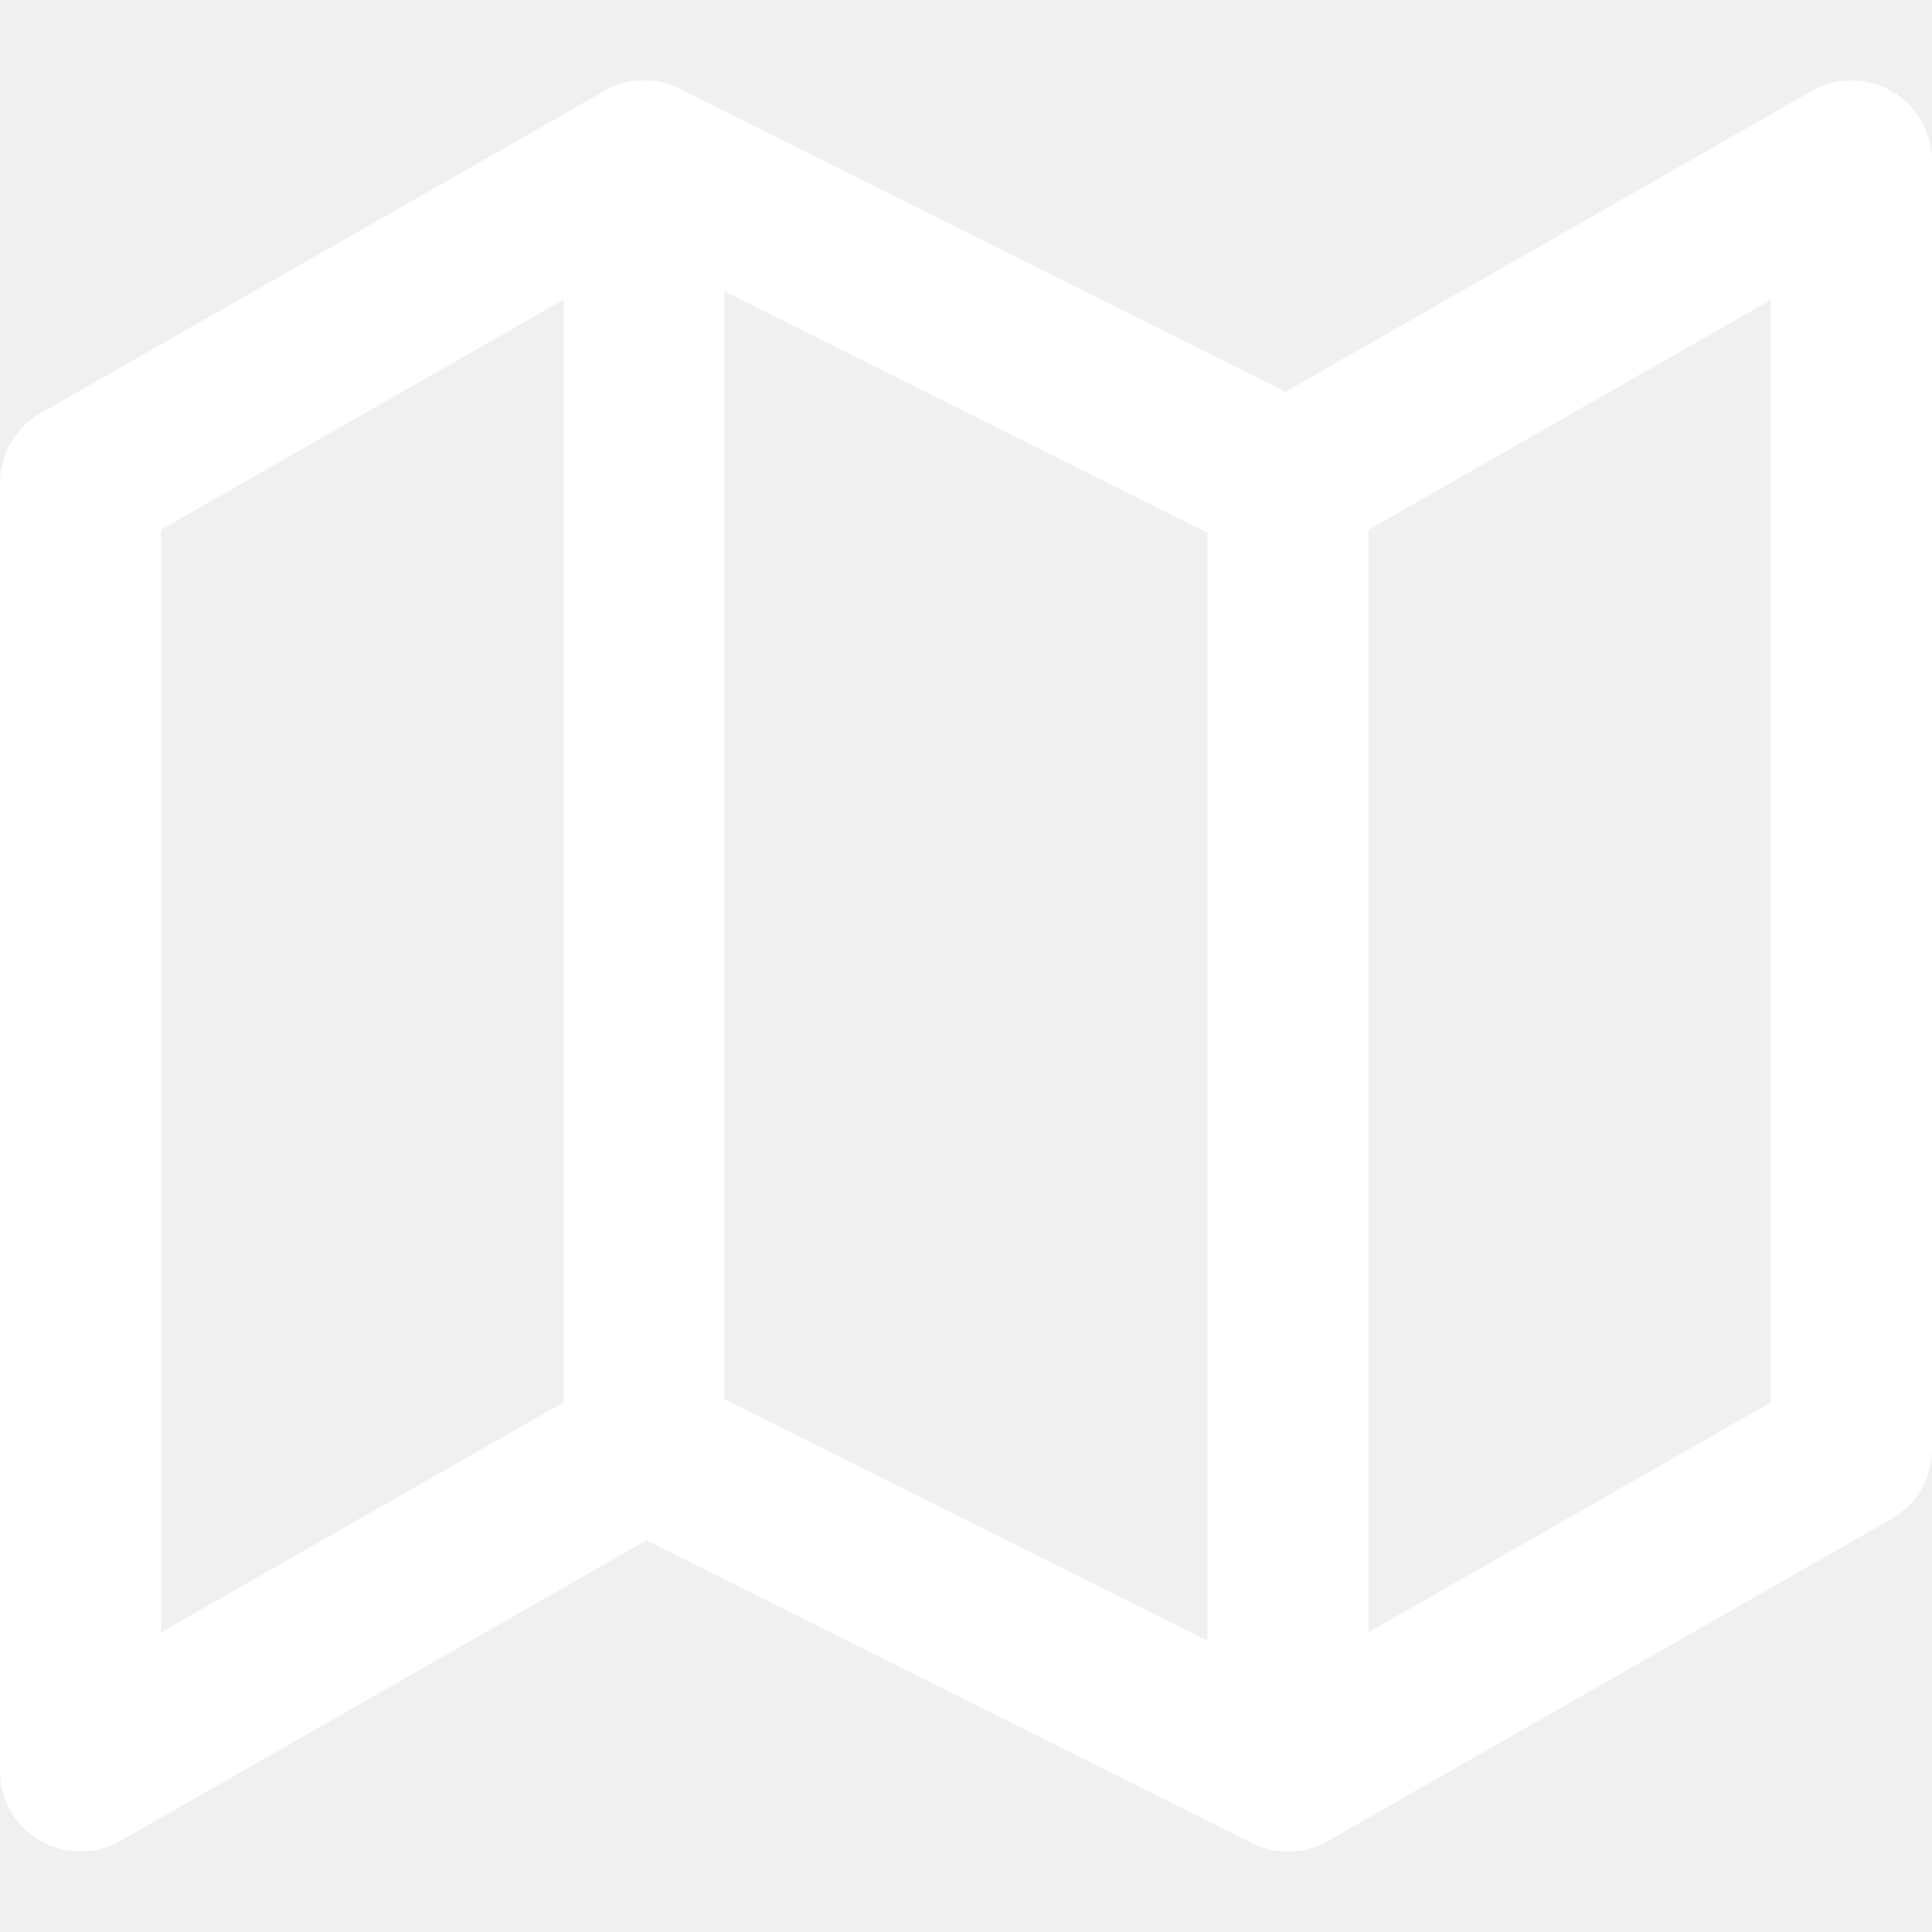
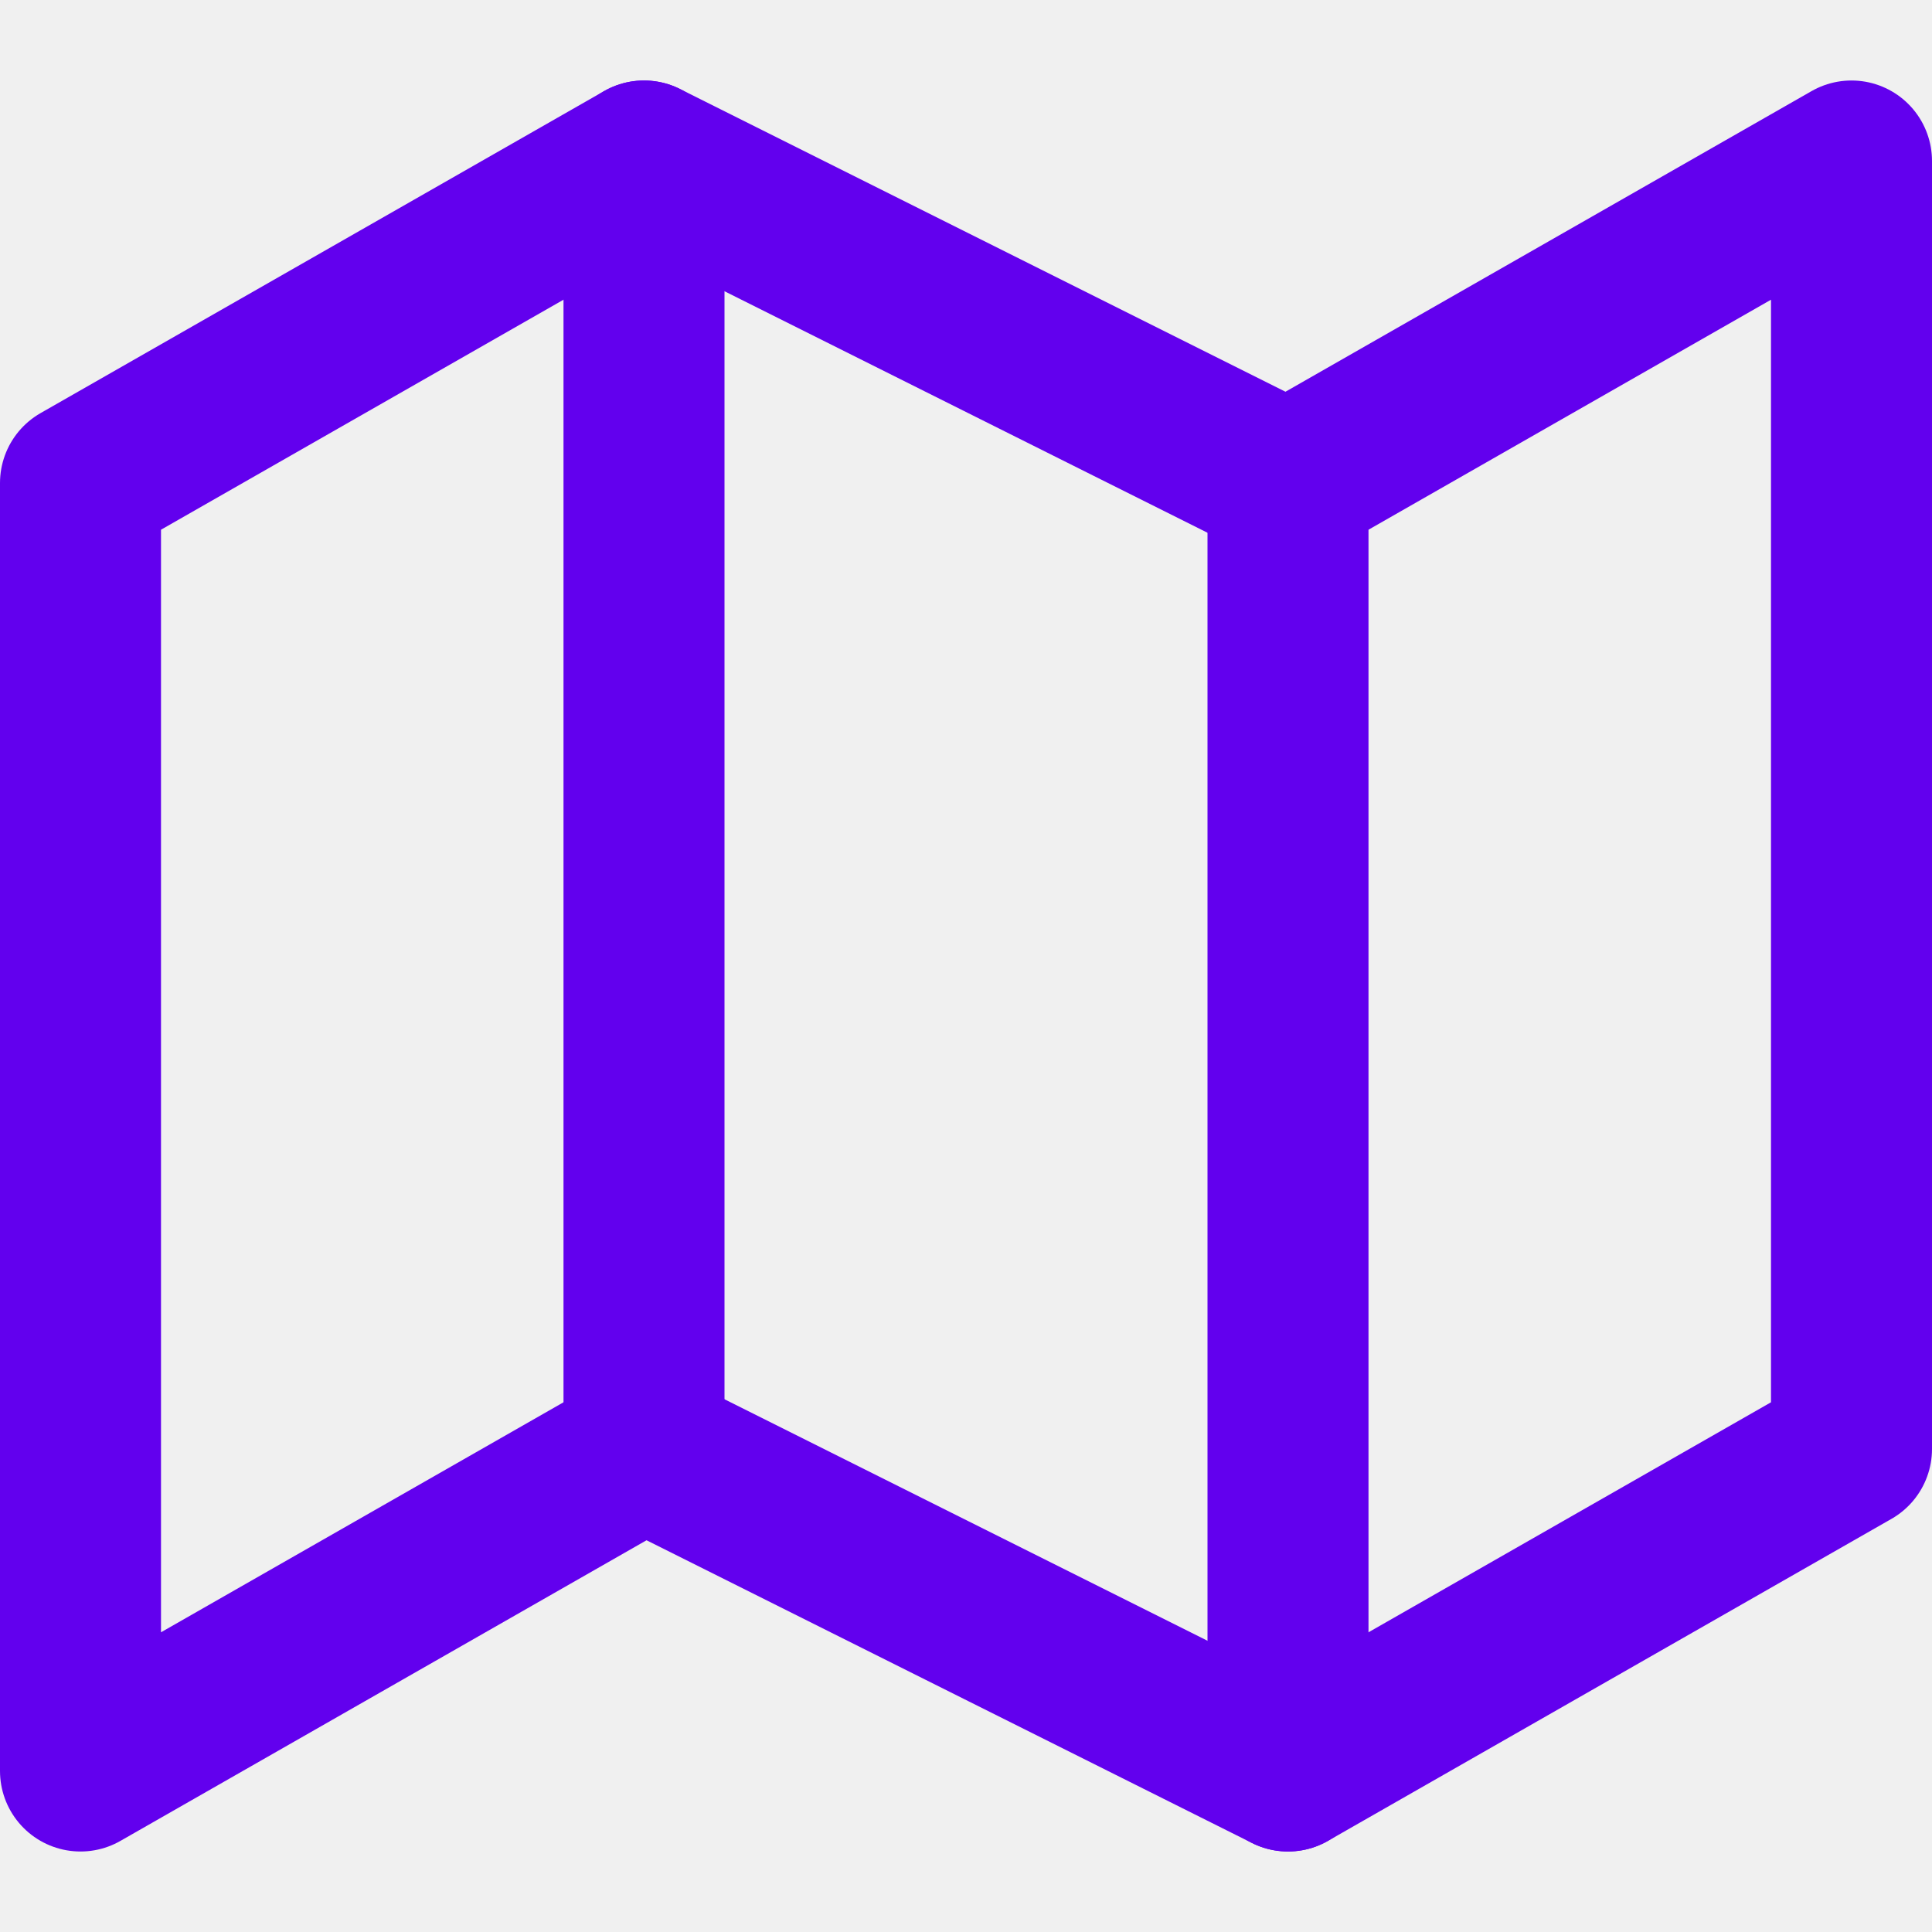
- <svg xmlns="http://www.w3.org/2000/svg" width="32" height="32" viewBox="0 0 24 24" fill="none" stroke="#fff" stroke-width="2" stroke-linecap="round" stroke-linejoin="round" class="feather feather-map">
+ <svg xmlns="http://www.w3.org/2000/svg" width="32" height="32" viewBox="0 0 24 24" fill="none" stroke="#6200ee" stroke-width="2" stroke-linecap="round" stroke-linejoin="round" class="feather feather-map">
  <polygon points="1 6 1 22 8 18 16 22 23 18 23 2 16 6 8 2 1 6" />
  <line x1="8" y1="2" x2="8" y2="18" />
  <line x1="16" y1="6" x2="16" y2="22" />
</svg>
